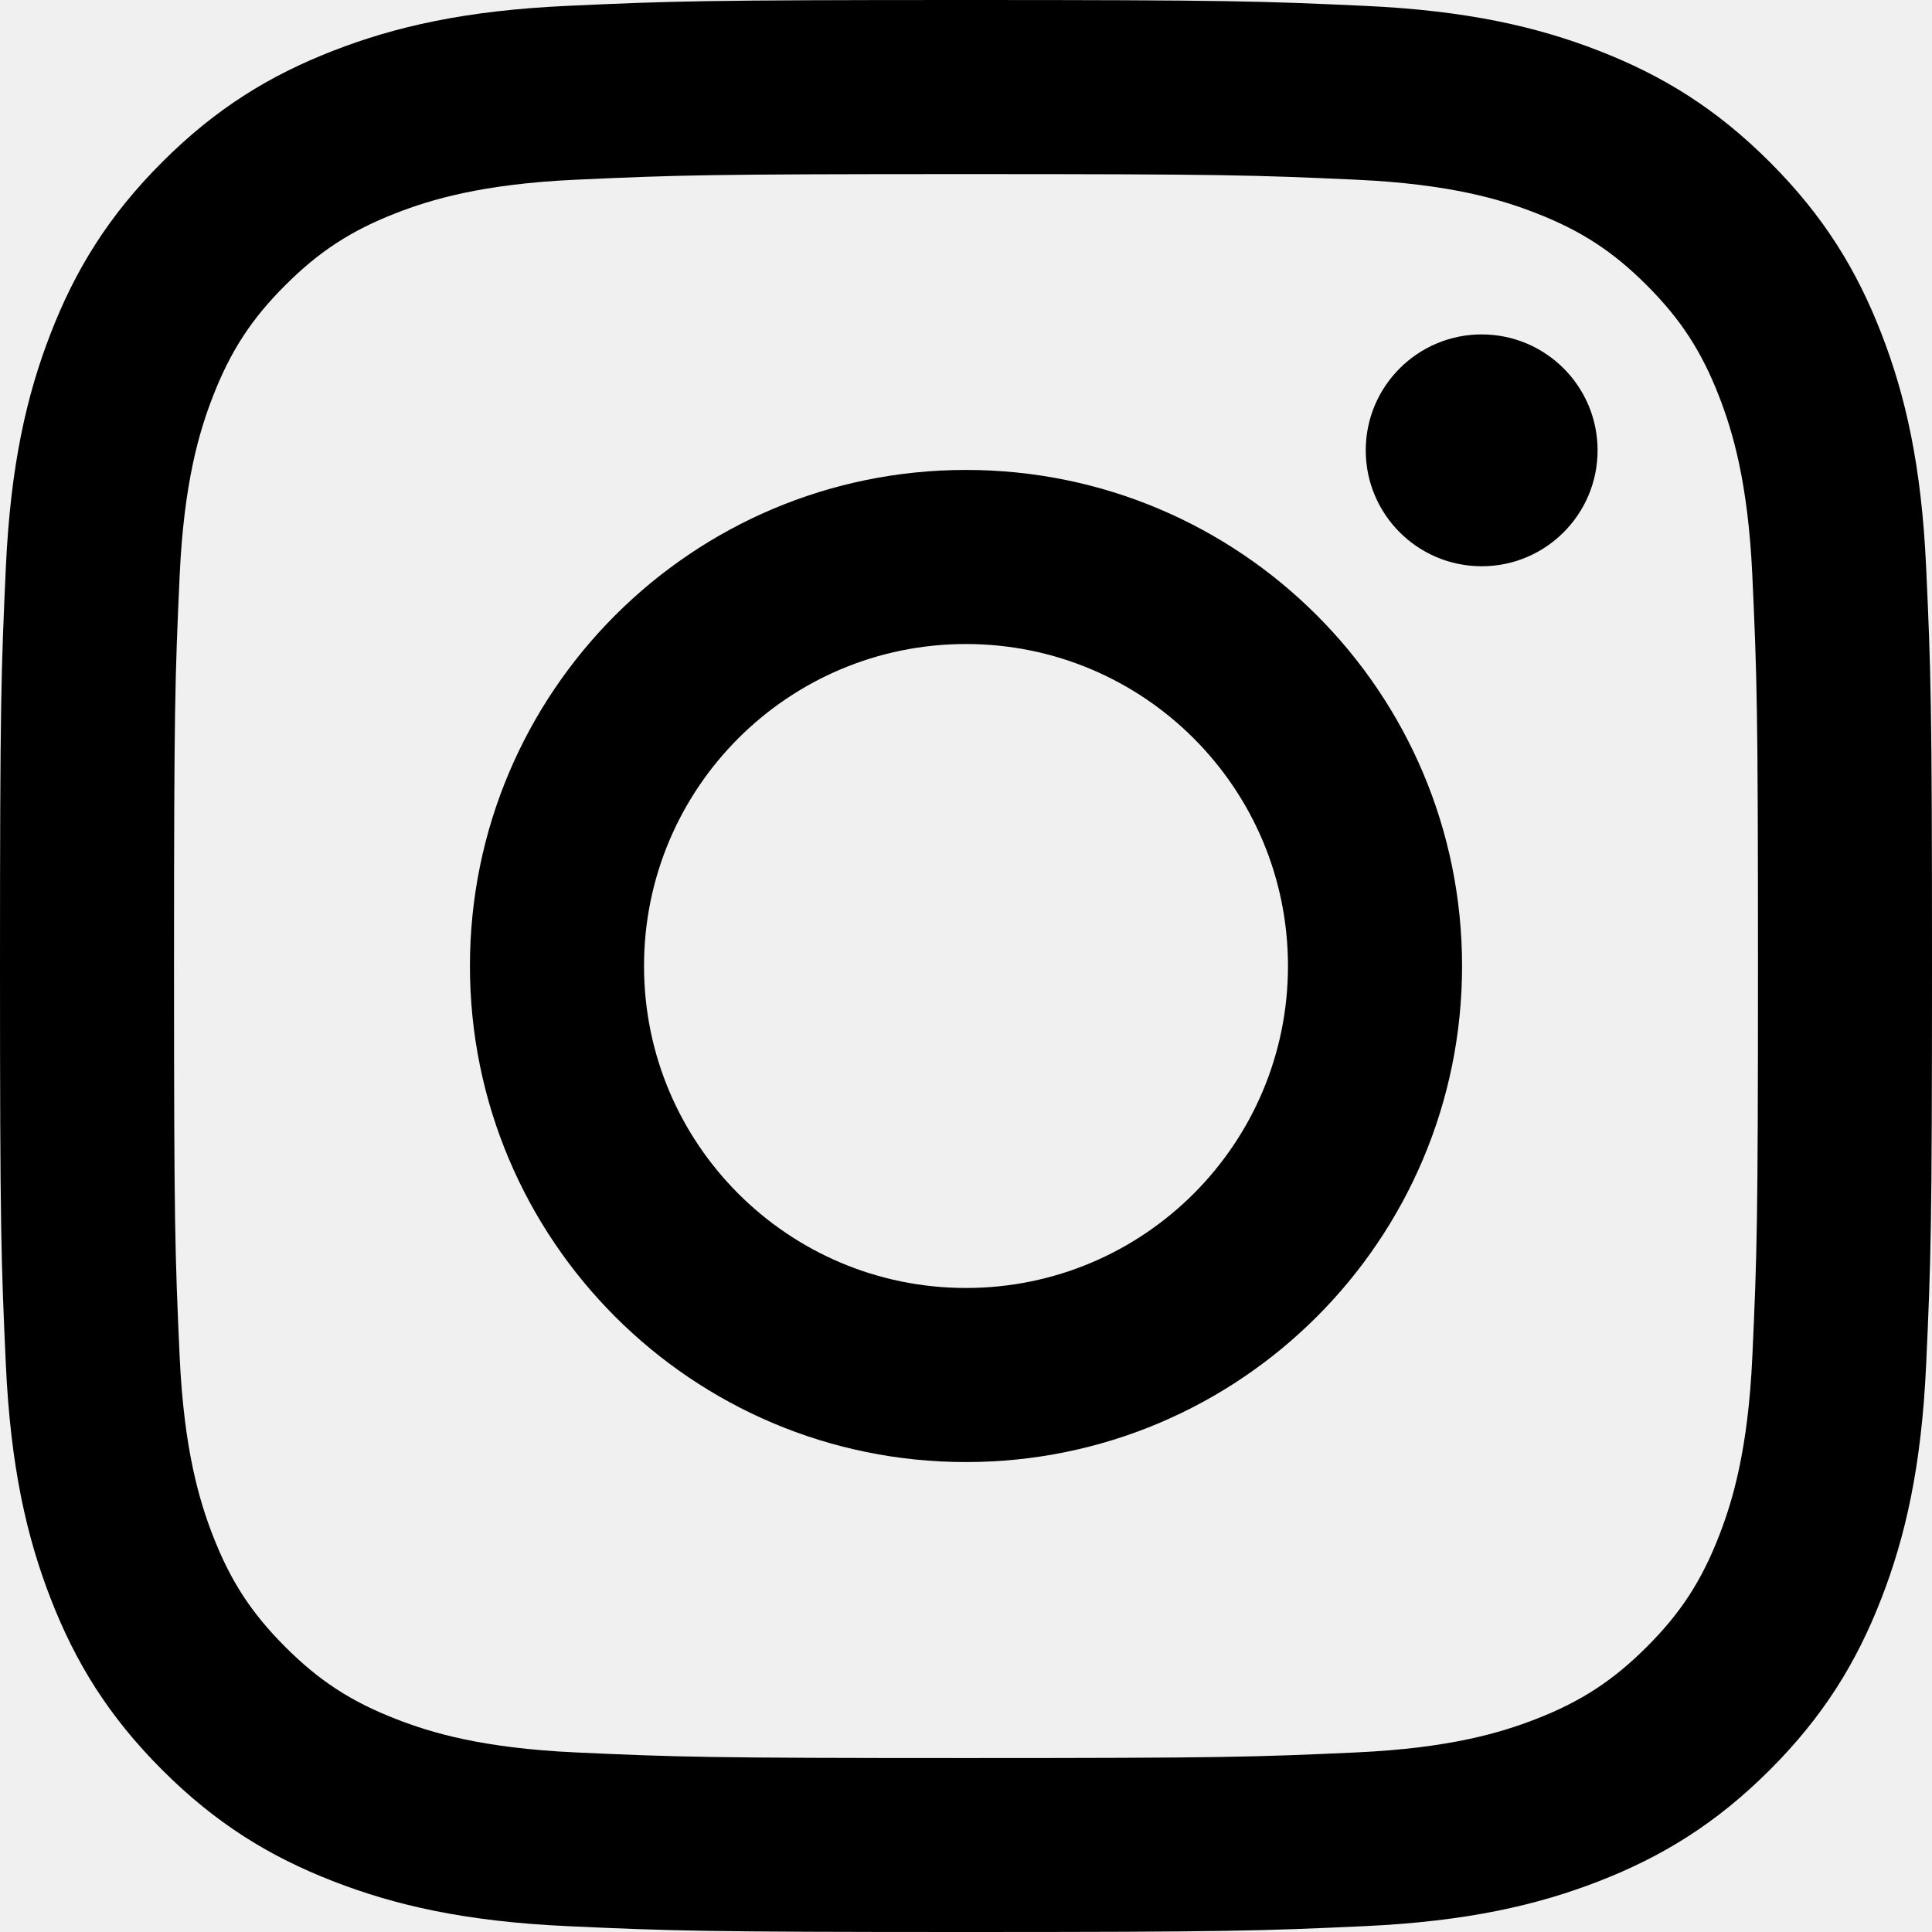
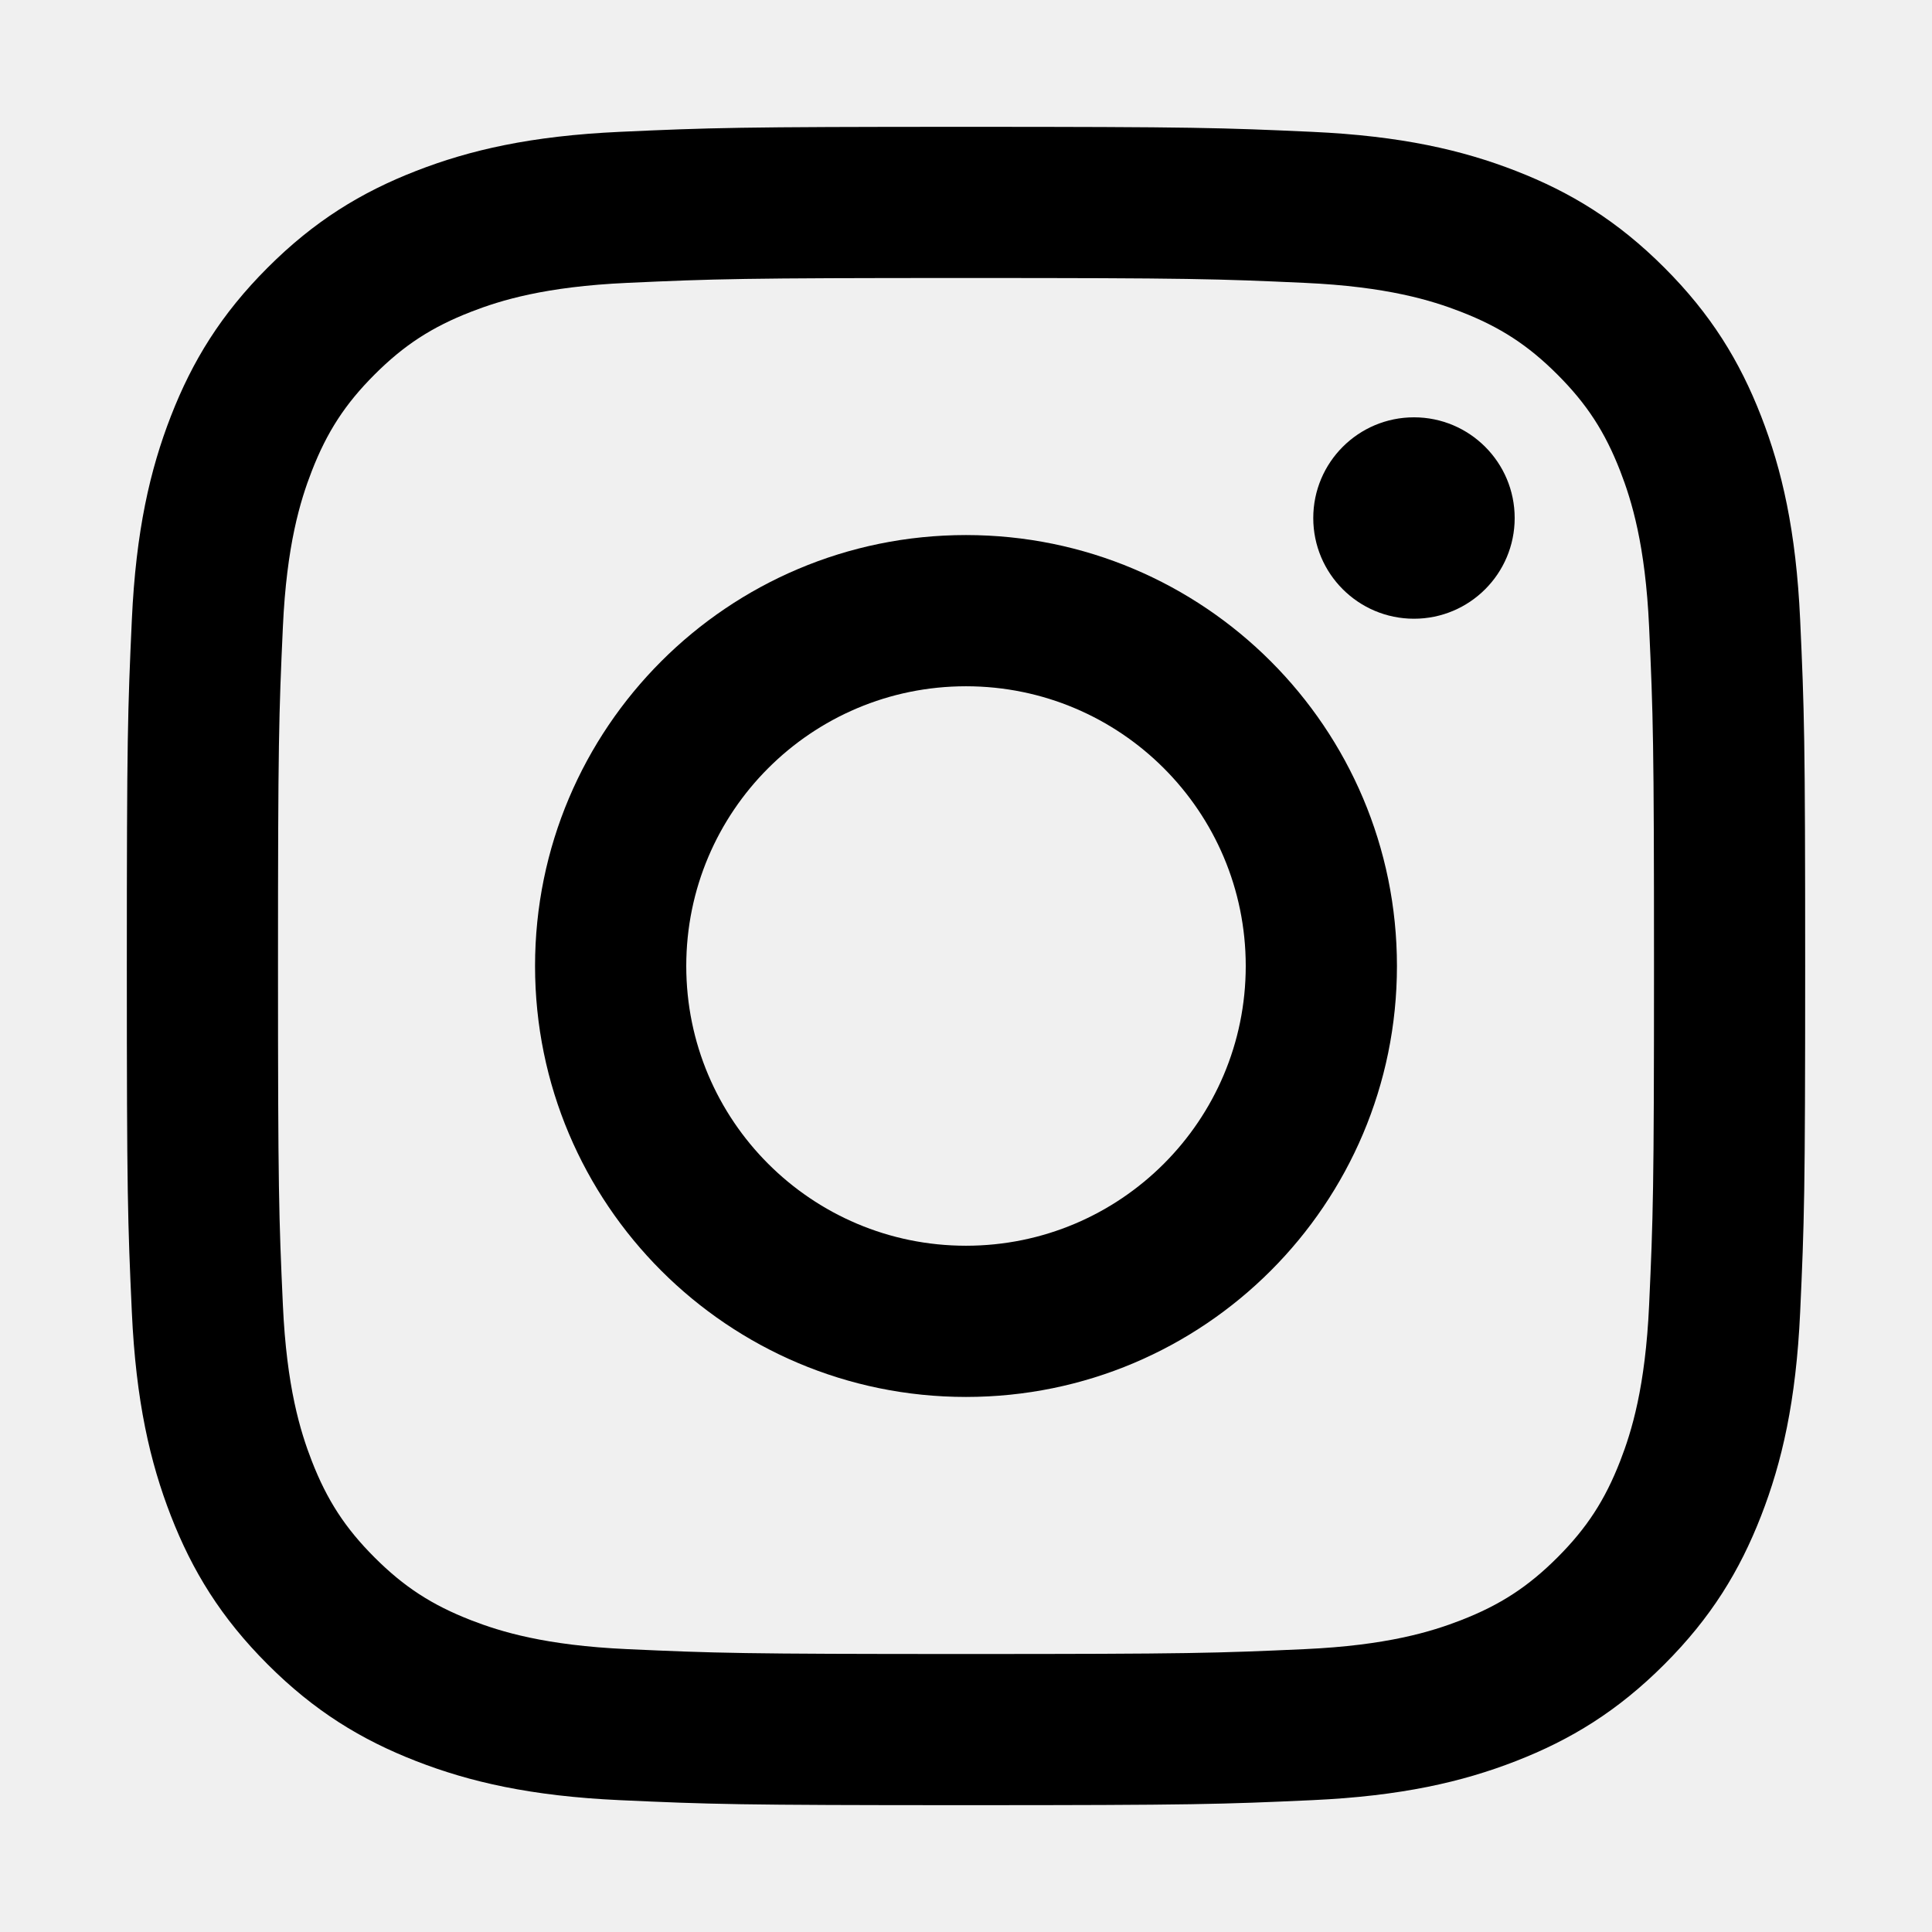
- <svg xmlns="http://www.w3.org/2000/svg" id="Instagram" viewBox="0 0 278 278">
+ <svg xmlns="http://www.w3.org/2000/svg" xmlns:xlink="http://www.w3.org/1999/xlink" width="320px" height="320px" viewBox="0 0 320 320" version="1.1">
  <defs>
-     <style>
-       .cls-1 {
-         mask: url(#mask);
-       }
- 
-       .cls-2 {
-         fill: #fff;
-       }
- 
-       .cls-2, .cls-3 {
-         fill-rule: evenodd;
-       }
-     </style>
-     <mask id="mask" x="0" y="0" width="278" height="278" maskUnits="userSpaceOnUse">
-       <g id="mask-2">
-         <polygon id="path-1" class="cls-2" points="0 0 278 0 278 278 0 278 0 0" />
+     <polygon id="path-1" points="0 0 278 0 278 278 0 278" />
+   </defs>
+   <g id="Instagram" stroke="none" stroke-width="1" fill="none" fill-rule="evenodd">
+     <g id="Group-8" transform="translate(21, 21)">
+       <g id="Group-3">
+         <mask id="mask-2" fill="white">
+           <use xlink:href="#path-1" />
+         </mask>
+         <g id="Clip-2" />
+         <path d="M139,0 C101.25,0 96.516,0.16 81.691,0.836 C66.895,1.511 56.791,3.861 47.949,7.298 C38.809,10.849 31.057,15.602 23.33,23.33 C15.602,31.058 10.849,38.809 7.297,47.949 C3.861,56.791 1.511,66.895 0.836,81.69 C0.159,96.516 0,101.249 0,139 C0,176.75 0.159,181.484 0.836,196.31 C1.511,211.104 3.861,221.209 7.297,230.05 C10.849,239.19 15.602,246.943 23.33,254.67 C31.057,262.398 38.809,267.15 47.949,270.703 C56.791,274.139 66.895,276.489 81.691,277.164 C96.516,277.84 101.25,278 139,278 C176.75,278 181.483,277.84 196.309,277.164 C211.105,276.489 221.209,274.139 230.051,270.703 C239.191,267.15 246.943,262.398 254.67,254.67 C262.398,246.943 267.15,239.191 270.703,230.05 C274.139,221.209 276.489,211.104 277.164,196.31 C277.84,181.484 278,176.75 278,139 C278,101.25 277.84,96.516 277.164,81.69 C276.489,66.895 274.139,56.791 270.703,47.949 C267.15,38.809 262.398,31.058 254.67,23.33 C246.943,15.602 239.191,10.849 230.051,7.298 C221.209,3.861 211.105,1.511 196.309,0.836 C181.483,0.16 176.75,0 139,0 M139,25.045 C176.115,25.045 180.511,25.186 195.168,25.855 C208.72,26.474 216.08,28.738 220.978,30.642 C227.466,33.163 232.097,36.175 236.961,41.039 C241.825,45.903 244.837,50.534 247.359,57.022 C249.262,61.92 251.526,69.28 252.145,82.832 C252.813,97.489 252.955,101.886 252.955,139 C252.955,176.115 252.813,180.511 252.145,195.167 C251.526,208.72 249.262,216.08 247.359,220.978 C244.837,227.466 241.825,232.097 236.961,236.961 C232.097,241.825 227.466,244.837 220.978,247.359 C216.08,249.262 208.72,251.527 195.168,252.145 C180.513,252.813 176.117,252.955 139,252.955 C101.882,252.955 97.487,252.813 82.832,252.145 C69.28,251.527 61.919,249.262 57.021,247.359 C50.534,244.837 45.903,241.825 41.039,236.961 C36.175,232.097 33.163,227.466 30.641,220.978 C28.738,216.08 26.474,208.72 25.855,195.168 C25.186,180.511 25.045,176.115 25.045,139 C25.045,101.886 25.186,97.489 25.855,82.832 C26.474,69.28 28.738,61.92 30.641,57.022 C33.163,50.534 36.175,45.903 41.039,41.039 C45.903,36.175 50.534,33.163 57.021,30.642 C61.919,28.738 69.28,26.474 82.832,25.855 C97.489,25.186 101.885,25.045 139,25.045" id="Fill-1" fill="#000000" mask="url(#mask-2)" />
      </g>
-     </mask>
-   </defs>
-   <g id="Instagram-2" data-name="Instagram">
-     <g id="Group-3">
-       <g class="cls-1">
-         <path id="Fill-1" class="cls-3" d="m139,0c-37.75,0-42.48.16-57.31.84-14.8.67-24.9,3.02-33.74,6.46-9.14,3.55-16.89,8.3-24.62,16.03-7.73,7.73-12.48,15.48-16.03,24.62-3.44,8.84-5.79,18.95-6.46,33.74-.68,14.83-.84,19.56-.84,57.31s.16,42.48.84,57.31c.68,14.79,3.02,24.9,6.46,33.74,3.55,9.14,8.3,16.89,16.03,24.62,7.73,7.73,15.48,12.48,24.62,16.03,8.84,3.44,18.95,5.79,33.74,6.46,14.83.68,19.56.84,57.31.84s42.48-.16,57.31-.84c14.8-.68,24.9-3.03,33.74-6.46,9.14-3.55,16.89-8.31,24.62-16.03,7.73-7.73,12.48-15.48,16.03-24.62,3.44-8.84,5.79-18.95,6.46-33.74.68-14.83.84-19.56.84-57.31s-.16-42.48-.84-57.31c-.67-14.8-3.02-24.9-6.46-33.74-3.55-9.14-8.3-16.89-16.03-24.62-7.73-7.73-15.48-12.48-24.62-16.03-8.84-3.44-18.95-5.79-33.74-6.46-14.83-.68-19.56-.84-57.31-.84m0,25.05c37.11,0,41.51.14,56.17.81,13.55.62,20.91,2.88,25.81,4.79,6.49,2.52,11.12,5.53,15.98,10.4,4.86,4.86,7.88,9.49,10.4,15.98,1.9,4.9,4.17,12.26,4.79,25.81.67,14.66.81,19.05.81,56.17s-.14,41.51-.81,56.17c-.62,13.55-2.88,20.91-4.79,25.81-2.52,6.49-5.53,11.12-10.4,15.98-4.86,4.86-9.49,7.88-15.98,10.4-4.9,1.9-12.26,4.17-25.81,4.79-14.65.67-19.05.81-56.17.81s-41.51-.14-56.17-.81c-13.55-.62-20.91-2.88-25.81-4.79-6.49-2.52-11.12-5.53-15.98-10.4-4.86-4.86-7.88-9.49-10.4-15.98-1.9-4.9-4.17-12.26-4.79-25.81-.67-14.66-.81-19.05-.81-56.17s.14-41.51.81-56.17c.62-13.55,2.88-20.91,4.79-25.81,2.52-6.49,5.53-11.12,10.4-15.98,4.86-4.86,9.49-7.88,15.98-10.4,4.9-1.9,12.26-4.17,25.81-4.79,14.66-.67,19.05-.81,56.17-.81" />
-       </g>
+       <path d="M139,185.333 C113.411,185.333 92.666,164.589 92.666,139 C92.666,113.411 113.411,92.667 139,92.667 C164.589,92.667 185.334,113.411 185.334,139 C185.334,164.589 164.589,185.333 139,185.333 M139,67.622 C99.579,67.622 67.621,99.579 67.621,139 C67.621,178.421 99.579,210.378 139,210.378 C178.421,210.378 210.378,178.421 210.378,139 C210.378,99.579 178.421,67.622 139,67.622" id="Fill-4" fill="#000000" />
+       <path d="M229.878,64.802 C229.878,74.014 222.411,81.481 213.199,81.481 C203.986,81.481 196.518,74.014 196.518,64.802 C196.518,55.589 203.986,48.122 213.199,48.122 C222.411,48.122 229.878,55.589 229.878,64.802" id="Fill-6" fill="#000000" />
    </g>
-     <path id="Fill-4" class="cls-3" d="m139,185.33c-25.59,0-46.33-20.74-46.33-46.33s20.74-46.33,46.33-46.33,46.33,20.74,46.33,46.33-20.74,46.33-46.33,46.33m0-117.71c-39.42,0-71.38,31.96-71.38,71.38s31.96,71.38,71.38,71.38,71.38-31.96,71.38-71.38-31.96-71.38-71.38-71.38" />
-     <path id="Fill-6" class="cls-3" d="m229.88,64.8c0,9.21-7.47,16.68-16.68,16.68s-16.68-7.47-16.68-16.68,7.47-16.68,16.68-16.68,16.68,7.47,16.68,16.68" />
  </g>
</svg>
